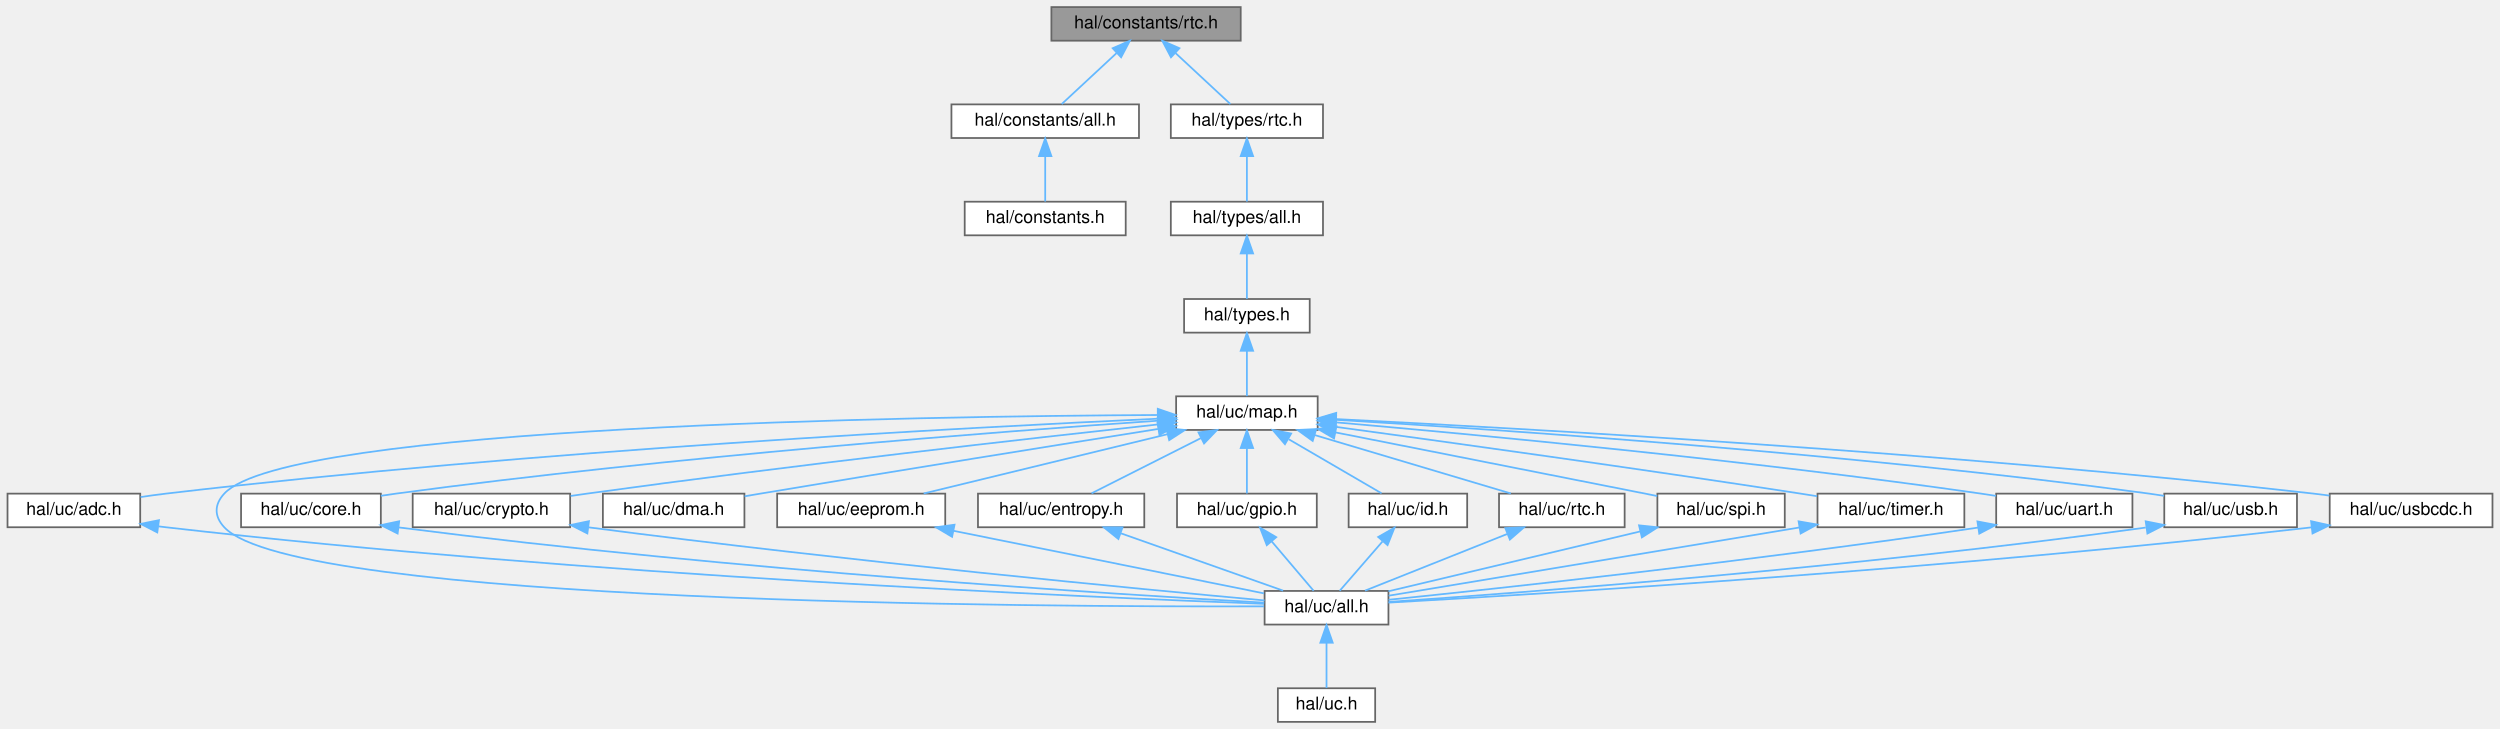
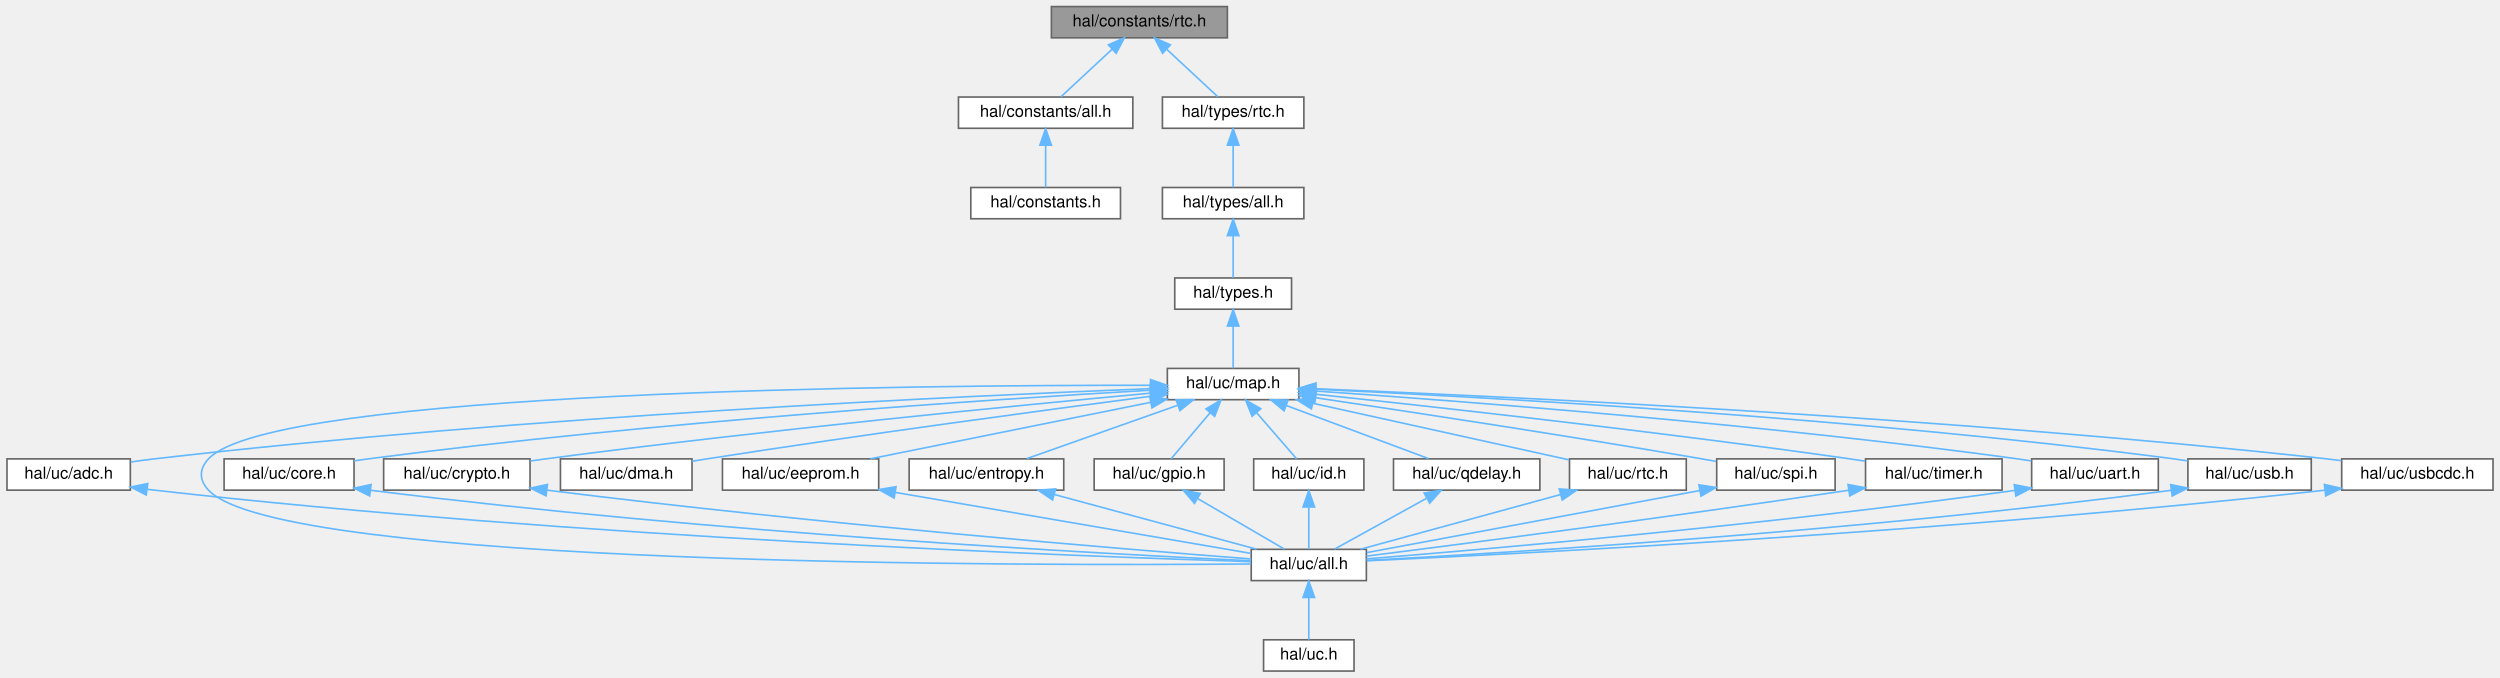
- <svg xmlns="http://www.w3.org/2000/svg" xmlns:xlink="http://www.w3.org/1999/xlink" width="1413pt" height="412pt" viewBox="0.00 0.00 1412.50 412.00">
+ <svg xmlns="http://www.w3.org/2000/svg" xmlns:xlink="http://www.w3.org/1999/xlink" width="1520pt" height="412pt" viewBox="0.00 0.00 1519.50 412.00">
  <g id="graph0" class="graph" transform="scale(1 1) rotate(0) translate(4 408)">
    <g id="Node000001" class="node">
      <g id="a_Node000001">
        <a xlink:title=" ">
-           <polygon fill="#999999" stroke="#666666" points="697,-404 590,-404 590,-385 697,-385 697,-404" />
-           <text text-anchor="middle" x="643.5" y="-392" font-family="Helvetica,sans-Serif" font-size="10.00">hal/constants/rtc.h</text>
+           <polygon fill="#999999" stroke="#666666" points="742,-404 635,-404 635,-385 742,-385 742,-404" />
+           <text text-anchor="middle" x="688.5" y="-392" font-family="Helvetica,sans-Serif" font-size="10.00">hal/constants/rtc.h</text>
        </a>
      </g>
    </g>
    <g id="Node000002" class="node">
      <g id="a_Node000002">
        <a xlink:href="constants_2all_8h.html" target="_top" xlink:title=" ">
-           <polygon fill="white" stroke="#666666" points="639.5,-349 533.5,-349 533.5,-330 639.5,-330 639.5,-349" />
-           <text text-anchor="middle" x="586.5" y="-337" font-family="Helvetica,sans-Serif" font-size="10.00">hal/constants/all.h</text>
+           <polygon fill="white" stroke="#666666" points="684.5,-349 578.5,-349 578.5,-330 684.5,-330 684.5,-349" />
+           <text text-anchor="middle" x="631.5" y="-337" font-family="Helvetica,sans-Serif" font-size="10.00">hal/constants/all.h</text>
        </a>
      </g>
    </g>
    <g id="edge1_Node000001_Node000002" class="edge">
      <g id="a_edge1_Node000001_Node000002">
        <a xlink:title=" ">
-           <path fill="none" stroke="#63b8ff" d="M626.88,-378.04C616.77,-368.64 604.22,-356.98 595.82,-349.17" />
-           <polygon fill="#63b8ff" stroke="#63b8ff" points="624.64,-380.74 634.34,-384.98 629.4,-375.61 624.64,-380.74" />
+           <path fill="none" stroke="#63b8ff" d="M671.88,-378.04C661.77,-368.64 649.22,-356.98 640.82,-349.17" />
+           <polygon fill="#63b8ff" stroke="#63b8ff" points="669.64,-380.74 679.34,-384.98 674.4,-375.61 669.64,-380.74" />
        </a>
      </g>
    </g>
    <g id="Node000004" class="node">
      <g id="a_Node000004">
        <a xlink:href="types_2rtc_8h.html" target="_top" xlink:title=" ">
-           <polygon fill="white" stroke="#666666" points="743.5,-349 657.5,-349 657.5,-330 743.5,-330 743.5,-349" />
-           <text text-anchor="middle" x="700.5" y="-337" font-family="Helvetica,sans-Serif" font-size="10.00">hal/types/rtc.h</text>
+           <polygon fill="white" stroke="#666666" points="788.5,-349 702.5,-349 702.5,-330 788.5,-330 788.5,-349" />
+           <text text-anchor="middle" x="745.5" y="-337" font-family="Helvetica,sans-Serif" font-size="10.00">hal/types/rtc.h</text>
        </a>
      </g>
    </g>
    <g id="edge3_Node000001_Node000004" class="edge">
      <g id="a_edge3_Node000001_Node000004">
        <a xlink:title=" ">
-           <path fill="none" stroke="#63b8ff" d="M660.12,-378.04C670.23,-368.64 682.78,-356.98 691.18,-349.17" />
-           <polygon fill="#63b8ff" stroke="#63b8ff" points="657.6,-375.61 652.66,-384.98 662.36,-380.74 657.6,-375.61" />
+           <path fill="none" stroke="#63b8ff" d="M705.12,-378.04C715.23,-368.64 727.78,-356.98 736.18,-349.17" />
+           <polygon fill="#63b8ff" stroke="#63b8ff" points="702.6,-375.61 697.66,-384.98 707.36,-380.74 702.6,-375.61" />
        </a>
      </g>
    </g>
    <g id="Node000003" class="node">
      <g id="a_Node000003">
        <a xlink:href="constants_8h.html" target="_top" xlink:title=" ">
-           <polygon fill="white" stroke="#666666" points="632,-294 541,-294 541,-275 632,-275 632,-294" />
-           <text text-anchor="middle" x="586.5" y="-282" font-family="Helvetica,sans-Serif" font-size="10.00">hal/constants.h</text>
+           <polygon fill="white" stroke="#666666" points="677,-294 586,-294 586,-275 677,-275 677,-294" />
+           <text text-anchor="middle" x="631.5" y="-282" font-family="Helvetica,sans-Serif" font-size="10.00">hal/constants.h</text>
        </a>
      </g>
    </g>
    <g id="edge2_Node000002_Node000003" class="edge">
      <g id="a_edge2_Node000002_Node000003">
        <a xlink:title=" ">
-           <path fill="none" stroke="#63b8ff" d="M586.5,-319.66C586.5,-310.93 586.5,-300.99 586.5,-294.09" />
-           <polygon fill="#63b8ff" stroke="#63b8ff" points="583,-319.75 586.5,-329.75 590,-319.75 583,-319.75" />
+           <path fill="none" stroke="#63b8ff" d="M631.5,-319.66C631.5,-310.93 631.5,-300.99 631.5,-294.09" />
+           <polygon fill="#63b8ff" stroke="#63b8ff" points="628,-319.75 631.5,-329.75 635,-319.75 628,-319.75" />
        </a>
      </g>
    </g>
    <g id="Node000005" class="node">
      <g id="a_Node000005">
        <a xlink:href="types_2all_8h.html" target="_top" xlink:title=" ">
-           <polygon fill="white" stroke="#666666" points="743.5,-294 657.5,-294 657.5,-275 743.5,-275 743.5,-294" />
-           <text text-anchor="middle" x="700.5" y="-282" font-family="Helvetica,sans-Serif" font-size="10.00">hal/types/all.h</text>
+           <polygon fill="white" stroke="#666666" points="788.5,-294 702.5,-294 702.5,-275 788.5,-275 788.5,-294" />
+           <text text-anchor="middle" x="745.5" y="-282" font-family="Helvetica,sans-Serif" font-size="10.00">hal/types/all.h</text>
        </a>
      </g>
    </g>
    <g id="edge4_Node000004_Node000005" class="edge">
      <g id="a_edge4_Node000004_Node000005">
        <a xlink:title=" ">
-           <path fill="none" stroke="#63b8ff" d="M700.5,-319.66C700.5,-310.93 700.5,-300.99 700.5,-294.09" />
-           <polygon fill="#63b8ff" stroke="#63b8ff" points="697,-319.75 700.5,-329.75 704,-319.75 697,-319.75" />
+           <path fill="none" stroke="#63b8ff" d="M745.5,-319.66C745.5,-310.93 745.5,-300.99 745.5,-294.09" />
+           <polygon fill="#63b8ff" stroke="#63b8ff" points="742,-319.75 745.5,-329.75 749,-319.75 742,-319.75" />
        </a>
      </g>
    </g>
    <g id="Node000006" class="node">
      <g id="a_Node000006">
        <a xlink:href="types_8h.html" target="_top" xlink:title=" ">
-           <polygon fill="white" stroke="#666666" points="736,-239 665,-239 665,-220 736,-220 736,-239" />
-           <text text-anchor="middle" x="700.5" y="-227" font-family="Helvetica,sans-Serif" font-size="10.00">hal/types.h</text>
+           <polygon fill="white" stroke="#666666" points="781,-239 710,-239 710,-220 781,-220 781,-239" />
+           <text text-anchor="middle" x="745.5" y="-227" font-family="Helvetica,sans-Serif" font-size="10.00">hal/types.h</text>
        </a>
      </g>
    </g>
    <g id="edge5_Node000005_Node000006" class="edge">
      <g id="a_edge5_Node000005_Node000006">
        <a xlink:title=" ">
-           <path fill="none" stroke="#63b8ff" d="M700.5,-264.66C700.5,-255.93 700.5,-245.99 700.5,-239.09" />
-           <polygon fill="#63b8ff" stroke="#63b8ff" points="697,-264.75 700.5,-274.75 704,-264.75 697,-264.75" />
+           <path fill="none" stroke="#63b8ff" d="M745.5,-264.66C745.5,-255.93 745.5,-245.99 745.5,-239.09" />
+           <polygon fill="#63b8ff" stroke="#63b8ff" points="742,-264.75 745.5,-274.75 749,-264.75 742,-264.75" />
        </a>
      </g>
    </g>
    <g id="Node000007" class="node">
      <g id="a_Node000007">
        <a xlink:href="map_8h.html" target="_top" xlink:title="HAL for uC Peripheral Map.">
-           <polygon fill="white" stroke="#666666" points="740.5,-184 660.5,-184 660.5,-165 740.5,-165 740.5,-184" />
-           <text text-anchor="middle" x="700.5" y="-172" font-family="Helvetica,sans-Serif" font-size="10.00">hal/uc/map.h</text>
+           <polygon fill="white" stroke="#666666" points="785.5,-184 705.5,-184 705.5,-165 785.5,-165 785.5,-184" />
+           <text text-anchor="middle" x="745.5" y="-172" font-family="Helvetica,sans-Serif" font-size="10.00">hal/uc/map.h</text>
        </a>
      </g>
    </g>
    <g id="edge6_Node000006_Node000007" class="edge">
      <g id="a_edge6_Node000006_Node000007">
        <a xlink:title=" ">
-           <path fill="none" stroke="#63b8ff" d="M700.5,-209.66C700.5,-200.93 700.5,-190.99 700.5,-184.09" />
-           <polygon fill="#63b8ff" stroke="#63b8ff" points="697,-209.75 700.5,-219.75 704,-209.75 697,-209.75" />
+           <path fill="none" stroke="#63b8ff" d="M745.5,-209.66C745.5,-200.93 745.5,-190.99 745.5,-184.09" />
+           <polygon fill="#63b8ff" stroke="#63b8ff" points="742,-209.75 745.5,-219.75 749,-209.75 742,-209.75" />
        </a>
      </g>
    </g>
    <g id="Node000008" class="node">
      <g id="a_Node000008">
        <a xlink:href="uc_2adc_8h.html" target="_top" xlink:title="HAL for uC Internal ADC interfaces.">
          <polygon fill="white" stroke="#666666" points="75,-129 0,-129 0,-110 75,-110 75,-129" />
          <text text-anchor="middle" x="37.5" y="-117" font-family="Helvetica,sans-Serif" font-size="10.00">hal/uc/adc.h</text>
        </a>
      </g>
    </g>
    <g id="edge7_Node000007_Node000008" class="edge">
      <g id="a_edge7_Node000007_Node000008">
        <a xlink:title=" ">
-           <path fill="none" stroke="#63b8ff" d="M650.08,-171.35C545.36,-166.56 296.8,-153.44 89.5,-129 84.87,-128.45 80.02,-127.79 75.22,-127.07" />
-           <polygon fill="#63b8ff" stroke="#63b8ff" points="650.2,-174.86 660.35,-171.82 650.52,-167.87 650.2,-174.86" />
+           <path fill="none" stroke="#63b8ff" d="M695.31,-171.71C585.28,-167.43 314.7,-154.99 89.5,-129 84.87,-128.47 80.01,-127.81 75.22,-127.09" />
+           <polygon fill="#63b8ff" stroke="#63b8ff" points="695.32,-175.21 705.45,-172.1 695.59,-168.22 695.32,-175.21" />
        </a>
      </g>
    </g>
    <g id="Node000009" class="node">
      <g id="a_Node000009">
        <a xlink:href="uc_2all_8h.html" target="_top" xlink:title=" ">
-           <polygon fill="white" stroke="#666666" points="780.5,-74 710.5,-74 710.5,-55 780.5,-55 780.5,-74" />
-           <text text-anchor="middle" x="745.5" y="-62" font-family="Helvetica,sans-Serif" font-size="10.00">hal/uc/all.h</text>
+           <polygon fill="white" stroke="#666666" points="826.5,-74 756.5,-74 756.5,-55 826.5,-55 826.5,-74" />
+           <text text-anchor="middle" x="791.5" y="-62" font-family="Helvetica,sans-Serif" font-size="10.00">hal/uc/all.h</text>
        </a>
      </g>
    </g>
    <g id="edge10_Node000007_Node000009" class="edge">
      <g id="a_edge10_Node000007_Node000009">
        <a xlink:title=" ">
-           <path fill="none" stroke="#63b8ff" d="M650.12,-173.44C516,-172.76 157.99,-167.33 122.5,-129 116.76,-122.8 116.75,-116.18 122.5,-110 162.68,-66.85 584.29,-64.9 710.19,-65.29" />
-           <polygon fill="#63b8ff" stroke="#63b8ff" points="650.12,-176.94 660.14,-173.48 650.15,-169.94 650.12,-176.94" />
+           <path fill="none" stroke="#63b8ff" d="M695.15,-173.74C553.82,-173.9 161.2,-170.57 122.5,-129 116.75,-122.82 116.73,-116.17 122.5,-110 166.04,-63.46 624.68,-63.98 756.34,-65.1" />
+           <polygon fill="#63b8ff" stroke="#63b8ff" points="695.28,-177.24 705.28,-173.72 695.27,-170.24 695.28,-177.24" />
        </a>
      </g>
    </g>
    <g id="Node000011" class="node">
      <g id="a_Node000011">
        <a xlink:href="core_8h.html" target="_top" xlink:title="HAL for uC Core peripherals.">
          <polygon fill="white" stroke="#666666" points="211,-129 132,-129 132,-110 211,-110 211,-129" />
          <text text-anchor="middle" x="171.5" y="-117" font-family="Helvetica,sans-Serif" font-size="10.00">hal/uc/core.h</text>
        </a>
      </g>
    </g>
    <g id="edge11_Node000007_Node000011" class="edge">
      <g id="a_edge11_Node000007_Node000011">
        <a xlink:title=" ">
-           <path fill="none" stroke="#63b8ff" d="M650.27,-170.23C562.6,-164.22 376.04,-150.06 219.5,-129 216.73,-128.63 213.88,-128.21 211.01,-127.76" />
-           <polygon fill="#63b8ff" stroke="#63b8ff" points="650.25,-173.74 660.46,-170.92 650.73,-166.75 650.25,-173.74" />
+           <path fill="none" stroke="#63b8ff" d="M695.4,-170.78C601.68,-165.36 393.59,-151.73 219.5,-129 216.73,-128.64 213.88,-128.23 211.01,-127.79" />
+           <polygon fill="#63b8ff" stroke="#63b8ff" points="695.26,-174.28 705.45,-171.36 695.66,-167.29 695.26,-174.28" />
        </a>
      </g>
    </g>
    <g id="Node000012" class="node">
      <g id="a_Node000012">
        <a xlink:href="uc_2crypto_8h.html" target="_top" xlink:title=" ">
          <polygon fill="white" stroke="#666666" points="318,-129 229,-129 229,-110 318,-110 318,-129" />
          <text text-anchor="middle" x="273.5" y="-117" font-family="Helvetica,sans-Serif" font-size="10.00">hal/uc/crypto.h</text>
        </a>
      </g>
    </g>
    <g id="edge13_Node000007_Node000012" class="edge">
      <g id="a_edge13_Node000007_Node000012">
        <a xlink:title=" ">
-           <path fill="none" stroke="#63b8ff" d="M650.32,-168.12C578.62,-160.29 442.8,-144.95 327.5,-129 324.49,-128.58 321.39,-128.14 318.27,-127.68" />
-           <polygon fill="#63b8ff" stroke="#63b8ff" points="650.1,-171.61 660.42,-169.22 650.86,-164.65 650.1,-171.61" />
+           <path fill="none" stroke="#63b8ff" d="M695.26,-168.97C616.67,-161.7 459.93,-146.46 327.5,-129 324.49,-128.6 321.39,-128.17 318.26,-127.72" />
+           <polygon fill="#63b8ff" stroke="#63b8ff" points="695.08,-172.47 705.36,-169.9 695.72,-165.5 695.08,-172.47" />
        </a>
      </g>
    </g>
    <g id="Node000013" class="node">
      <g id="a_Node000013">
        <a xlink:href="uc_2dma_8h.html" target="_top" xlink:title="HAL for DMA.">
          <polygon fill="white" stroke="#666666" points="416.5,-129 336.5,-129 336.5,-110 416.5,-110 416.5,-129" />
          <text text-anchor="middle" x="376.5" y="-117" font-family="Helvetica,sans-Serif" font-size="10.00">hal/uc/dma.h</text>
        </a>
      </g>
    </g>
    <g id="edge15_Node000007_Node000013" class="edge">
      <g id="a_edge15_Node000007_Node000013">
        <a xlink:title=" ">
-           <path fill="none" stroke="#63b8ff" d="M650.19,-165.53C595.03,-156.76 503.92,-142.15 425.5,-129 422.6,-128.51 419.61,-128.01 416.61,-127.5" />
-           <polygon fill="#63b8ff" stroke="#63b8ff" points="649.97,-169.04 660.4,-167.16 651.07,-162.13 649.97,-169.04" />
+           <path fill="none" stroke="#63b8ff" d="M695.2,-167.04C632.11,-158.81 520.65,-143.86 425.5,-129 422.6,-128.55 419.61,-128.06 416.59,-127.57" />
+           <polygon fill="#63b8ff" stroke="#63b8ff" points="694.91,-170.53 705.28,-168.35 695.81,-163.59 694.91,-170.53" />
        </a>
      </g>
    </g>
    <g id="Node000014" class="node">
      <g id="a_Node000014">
        <a xlink:href="eeprom_8h.html" target="_top" xlink:title="HAL for uC EEPROM peripherals.">
          <polygon fill="white" stroke="#666666" points="530,-129 435,-129 435,-110 530,-110 530,-129" />
          <text text-anchor="middle" x="482.5" y="-117" font-family="Helvetica,sans-Serif" font-size="10.00">hal/uc/eeprom.h</text>
        </a>
      </g>
    </g>
    <g id="edge16_Node000007_Node000014" class="edge">
      <g id="a_edge16_Node000007_Node000014">
        <a xlink:title=" ">
-           <path fill="none" stroke="#63b8ff" d="M655.52,-162.56C614.69,-152.64 555.3,-138.2 517.8,-129.08" />
-           <polygon fill="#63b8ff" stroke="#63b8ff" points="654.93,-166.02 665.47,-164.98 656.58,-159.22 654.93,-166.02" />
+           <path fill="none" stroke="#63b8ff" d="M695.44,-163.41C646.07,-153.46 571.44,-138.42 524.91,-129.05" />
+           <polygon fill="#63b8ff" stroke="#63b8ff" points="694.78,-166.85 705.27,-165.39 696.16,-159.99 694.78,-166.85" />
        </a>
      </g>
    </g>
    <g id="Node000015" class="node">
      <g id="a_Node000015">
        <a xlink:href="entropy_8h.html" target="_top" xlink:title="HAL for uC entropy source.">
          <polygon fill="white" stroke="#666666" points="642.5,-129 548.5,-129 548.5,-110 642.5,-110 642.5,-129" />
          <text text-anchor="middle" x="595.5" y="-117" font-family="Helvetica,sans-Serif" font-size="10.00">hal/uc/entropy.h</text>
        </a>
      </g>
    </g>
    <g id="edge18_Node000007_Node000015" class="edge">
      <g id="a_edge18_Node000007_Node000015">
        <a xlink:title=" ">
-           <path fill="none" stroke="#63b8ff" d="M674.48,-160.37C655.2,-150.63 629.45,-137.64 612.68,-129.17" />
-           <polygon fill="#63b8ff" stroke="#63b8ff" points="673.13,-163.6 683.63,-164.98 676.28,-157.35 673.13,-163.6" />
+           <path fill="none" stroke="#63b8ff" d="M711.68,-161.55C683.82,-151.71 644.99,-137.98 620.04,-129.17" />
+           <polygon fill="#63b8ff" stroke="#63b8ff" points="710.81,-164.95 721.4,-164.98 713.14,-158.35 710.81,-164.95" />
        </a>
      </g>
    </g>
    <g id="Node000016" class="node">
      <g id="a_Node000016">
        <a xlink:href="gpio_8h.html" target="_top" xlink:title="HAL for uC GPIOs.">
          <polygon fill="white" stroke="#666666" points="740,-129 661,-129 661,-110 740,-110 740,-129" />
          <text text-anchor="middle" x="700.5" y="-117" font-family="Helvetica,sans-Serif" font-size="10.00">hal/uc/gpio.h</text>
        </a>
      </g>
    </g>
    <g id="edge20_Node000007_Node000016" class="edge">
      <g id="a_edge20_Node000007_Node000016">
        <a xlink:title=" ">
-           <path fill="none" stroke="#63b8ff" d="M700.5,-154.66C700.5,-145.93 700.5,-135.99 700.5,-129.09" />
-           <polygon fill="#63b8ff" stroke="#63b8ff" points="697,-154.75 700.5,-164.75 704,-154.75 697,-154.75" />
+           <path fill="none" stroke="#63b8ff" d="M731.45,-156.96C723.61,-147.72 714.17,-136.6 707.79,-129.09" />
+           <polygon fill="#63b8ff" stroke="#63b8ff" points="728.93,-159.39 738.07,-164.75 734.26,-154.86 728.93,-159.39" />
        </a>
      </g>
    </g>
    <g id="Node000017" class="node">
      <g id="a_Node000017">
        <a xlink:href="id_8h.html" target="_top" xlink:title="HAL for uC ID.">
          <polygon fill="white" stroke="#666666" points="825,-129 758,-129 758,-110 825,-110 825,-129" />
          <text text-anchor="middle" x="791.5" y="-117" font-family="Helvetica,sans-Serif" font-size="10.00">hal/uc/id.h</text>
        </a>
      </g>
    </g>
    <g id="edge22_Node000007_Node000017" class="edge">
      <g id="a_edge22_Node000007_Node000017">
        <a xlink:title=" ">
-           <path fill="none" stroke="#63b8ff" d="M724.2,-159.7C740.78,-150.04 762.41,-137.44 776.61,-129.17" />
-           <polygon fill="#63b8ff" stroke="#63b8ff" points="722,-156.93 715.12,-164.98 725.52,-162.98 722,-156.93" />
+           <path fill="none" stroke="#63b8ff" d="M759.86,-156.96C767.87,-147.72 777.53,-136.6 784.05,-129.09" />
+           <polygon fill="#63b8ff" stroke="#63b8ff" points="757.01,-154.9 753.1,-164.75 762.29,-159.49 757.01,-154.9" />
        </a>
      </g>
    </g>
    <g id="Node000018" class="node">
      <g id="a_Node000018">
-         <a xlink:href="uc_2rtc_8h.html" target="_top" xlink:title="HAL for uC RTCs.">
-           <polygon fill="white" stroke="#666666" points="914,-129 843,-129 843,-110 914,-110 914,-129" />
-           <text text-anchor="middle" x="878.5" y="-117" font-family="Helvetica,sans-Serif" font-size="10.00">hal/uc/rtc.h</text>
+         <a xlink:href="uc_2qdelay_8h.html" target="_top" xlink:title="HAL for Quick Delay.">
+           <polygon fill="white" stroke="#666666" points="932,-129 843,-129 843,-110 932,-110 932,-129" />
+           <text text-anchor="middle" x="887.5" y="-117" font-family="Helvetica,sans-Serif" font-size="10.00">hal/uc/qdelay.h</text>
        </a>
      </g>
    </g>
    <g id="edge24_Node000007_Node000018" class="edge">
      <g id="a_edge24_Node000007_Node000018">
        <a xlink:title=" ">
-           <path fill="none" stroke="#63b8ff" d="M738.94,-162.06C772.2,-152.15 819.58,-138.04 849.68,-129.08" />
-           <polygon fill="#63b8ff" stroke="#63b8ff" points="737.68,-158.78 729.1,-164.98 739.68,-165.49 737.68,-158.78" />
+           <path fill="none" stroke="#63b8ff" d="M777.86,-161.42C804.21,-151.59 840.76,-137.95 864.27,-129.17" />
+           <polygon fill="#63b8ff" stroke="#63b8ff" points="776.46,-158.21 768.31,-164.98 778.91,-164.77 776.46,-158.21" />
        </a>
      </g>
    </g>
    <g id="Node000019" class="node">
      <g id="a_Node000019">
-         <a xlink:href="spi_8h.html" target="_top" xlink:title="HAL for SPI interfaces.">
-           <polygon fill="white" stroke="#666666" points="1004.5,-129 932.5,-129 932.5,-110 1004.5,-110 1004.5,-129" />
-           <text text-anchor="middle" x="968.5" y="-117" font-family="Helvetica,sans-Serif" font-size="10.00">hal/uc/spi.h</text>
+         <a xlink:href="uc_2rtc_8h.html" target="_top" xlink:title="HAL for uC RTCs.">
+           <polygon fill="white" stroke="#666666" points="1021,-129 950,-129 950,-110 1021,-110 1021,-129" />
+           <text text-anchor="middle" x="985.5" y="-117" font-family="Helvetica,sans-Serif" font-size="10.00">hal/uc/rtc.h</text>
        </a>
      </g>
    </g>
    <g id="edge26_Node000007_Node000019" class="edge">
      <g id="a_edge26_Node000007_Node000019">
        <a xlink:title=" ">
-           <path fill="none" stroke="#63b8ff" d="M750.46,-163.62C803.34,-153.16 885.49,-136.92 932.4,-127.64" />
-           <polygon fill="#63b8ff" stroke="#63b8ff" points="749.75,-160.19 740.62,-165.57 751.11,-167.06 749.75,-160.19" />
+           <path fill="none" stroke="#63b8ff" d="M793.83,-162.83C839.96,-152.64 908.38,-137.53 949.78,-128.39" />
+           <polygon fill="#63b8ff" stroke="#63b8ff" points="793.07,-159.41 784.06,-164.98 794.58,-166.25 793.07,-159.41" />
        </a>
      </g>
    </g>
    <g id="Node000020" class="node">
      <g id="a_Node000020">
-         <a xlink:href="uc_2timer_8h.html" target="_top" xlink:title="HAL for uC Timers.">
-           <polygon fill="white" stroke="#666666" points="1106,-129 1023,-129 1023,-110 1106,-110 1106,-129" />
-           <text text-anchor="middle" x="1064.5" y="-117" font-family="Helvetica,sans-Serif" font-size="10.00">hal/uc/timer.h</text>
+         <a xlink:href="spi_8h.html" target="_top" xlink:title="HAL for SPI interfaces.">
+           <polygon fill="white" stroke="#666666" points="1111.5,-129 1039.5,-129 1039.5,-110 1111.5,-110 1111.5,-129" />
+           <text text-anchor="middle" x="1075.5" y="-117" font-family="Helvetica,sans-Serif" font-size="10.00">hal/uc/spi.h</text>
        </a>
      </g>
    </g>
    <g id="edge28_Node000007_Node000020" class="edge">
      <g id="a_edge28_Node000007_Node000020">
        <a xlink:title=" ">
-           <path fill="none" stroke="#63b8ff" d="M750.83,-166.72C812.72,-158.3 920.94,-143.29 1013.5,-129 1016.52,-128.53 1019.63,-128.04 1022.76,-127.54" />
-           <polygon fill="#63b8ff" stroke="#63b8ff" points="750,-163.3 740.57,-168.12 750.95,-170.24 750,-163.3" />
+           <path fill="none" stroke="#63b8ff" d="M795.87,-166.13C852.88,-157.67 948.5,-143.14 1030.5,-129 1033.32,-128.51 1036.24,-128 1039.17,-127.47" />
+           <polygon fill="#63b8ff" stroke="#63b8ff" points="795.06,-162.71 785.68,-167.64 796.09,-169.64 795.06,-162.71" />
        </a>
      </g>
    </g>
    <g id="Node000021" class="node">
      <g id="a_Node000021">
-         <a xlink:href="uc_2uart_8h.html" target="_top" xlink:title=" ">
-           <polygon fill="white" stroke="#666666" points="1201,-129 1124,-129 1124,-110 1201,-110 1201,-129" />
-           <text text-anchor="middle" x="1162.5" y="-117" font-family="Helvetica,sans-Serif" font-size="10.00">hal/uc/uart.h</text>
+         <a xlink:href="uc_2timer_8h.html" target="_top" xlink:title="HAL for uC Timers.">
+           <polygon fill="white" stroke="#666666" points="1213,-129 1130,-129 1130,-110 1213,-110 1213,-129" />
+           <text text-anchor="middle" x="1171.5" y="-117" font-family="Helvetica,sans-Serif" font-size="10.00">hal/uc/timer.h</text>
        </a>
      </g>
    </g>
    <g id="edge30_Node000007_Node000021" class="edge">
      <g id="a_edge30_Node000007_Node000021">
        <a xlink:title=" ">
-           <path fill="none" stroke="#63b8ff" d="M750.74,-169.29C828.93,-162.47 984.39,-147.86 1115.5,-129 1118.21,-128.61 1121,-128.18 1123.81,-127.73" />
-           <polygon fill="#63b8ff" stroke="#63b8ff" points="750.34,-165.81 740.68,-170.16 750.95,-172.79 750.34,-165.81" />
+           <path fill="none" stroke="#63b8ff" d="M795.69,-168.3C867.71,-160.67 1004.51,-145.54 1120.5,-129 1123.52,-128.57 1126.64,-128.1 1129.78,-127.62" />
+           <polygon fill="#63b8ff" stroke="#63b8ff" points="795.12,-164.84 785.54,-169.37 795.85,-171.81 795.12,-164.84" />
        </a>
      </g>
    </g>
    <g id="Node000022" class="node">
      <g id="a_Node000022">
-         <a xlink:href="usb_8h.html" target="_top" xlink:title="HAL for USB interface.">
-           <polygon fill="white" stroke="#666666" points="1294,-129 1219,-129 1219,-110 1294,-110 1294,-129" />
-           <text text-anchor="middle" x="1256.5" y="-117" font-family="Helvetica,sans-Serif" font-size="10.00">hal/uc/usb.h</text>
+         <a xlink:href="uc_2uart_8h.html" target="_top" xlink:title=" ">
+           <polygon fill="white" stroke="#666666" points="1308,-129 1231,-129 1231,-110 1308,-110 1308,-129" />
+           <text text-anchor="middle" x="1269.5" y="-117" font-family="Helvetica,sans-Serif" font-size="10.00">hal/uc/uart.h</text>
        </a>
      </g>
    </g>
    <g id="edge32_Node000007_Node000022" class="edge">
      <g id="a_edge32_Node000007_Node000022">
        <a xlink:title=" ">
-           <path fill="none" stroke="#63b8ff" d="M750.75,-170.72C842.42,-165.28 1042.8,-151.76 1210.5,-129 1213.24,-128.63 1216.06,-128.21 1218.89,-127.75" />
-           <polygon fill="#63b8ff" stroke="#63b8ff" points="750.43,-167.23 740.65,-171.31 750.83,-174.22 750.43,-167.23" />
+           <path fill="none" stroke="#63b8ff" d="M795.65,-170.24C882.75,-164.27 1067.49,-150.21 1222.5,-129 1225.21,-128.63 1228,-128.21 1230.81,-127.77" />
+           <polygon fill="#63b8ff" stroke="#63b8ff" points="795.26,-166.76 785.52,-170.93 795.74,-173.75 795.26,-166.76" />
        </a>
      </g>
    </g>
    <g id="Node000023" class="node">
      <g id="a_Node000023">
-         <a xlink:href="usbcdc_8h.html" target="_top" xlink:title="HAL for USB CDC interface.">
-           <polygon fill="white" stroke="#666666" points="1404.5,-129 1312.5,-129 1312.5,-110 1404.5,-110 1404.5,-129" />
-           <text text-anchor="middle" x="1358.5" y="-117" font-family="Helvetica,sans-Serif" font-size="10.00">hal/uc/usbcdc.h</text>
+         <a xlink:href="usb_8h.html" target="_top" xlink:title="HAL for USB interface.">
+           <polygon fill="white" stroke="#666666" points="1401,-129 1326,-129 1326,-110 1401,-110 1401,-129" />
+           <text text-anchor="middle" x="1363.5" y="-117" font-family="Helvetica,sans-Serif" font-size="10.00">hal/uc/usb.h</text>
        </a>
      </g>
    </g>
    <g id="edge34_Node000007_Node000023" class="edge">
      <g id="a_edge34_Node000007_Node000023">
        <a xlink:title=" ">
-           <path fill="none" stroke="#63b8ff" d="M751.01,-171.13C854.77,-165.98 1099.31,-152.28 1303.5,-129 1306.38,-128.67 1309.34,-128.3 1312.32,-127.91" />
-           <polygon fill="#63b8ff" stroke="#63b8ff" points="750.64,-167.65 740.83,-171.64 750.99,-174.64 750.64,-167.65" />
+           <path fill="none" stroke="#63b8ff" d="M795.61,-171.37C895.33,-166.75 1125.53,-154.13 1317.5,-129 1320.24,-128.64 1323.06,-128.23 1325.9,-127.78" />
+           <polygon fill="#63b8ff" stroke="#63b8ff" points="795.35,-167.88 785.52,-171.84 795.67,-174.88 795.35,-167.88" />
+         </a>
+       </g>
+     </g>
+     <g id="Node000024" class="node">
+       <g id="a_Node000024">
+         <a xlink:href="usbcdc_8h.html" target="_top" xlink:title="HAL for USB CDC interface.">
+           <polygon fill="white" stroke="#666666" points="1511.5,-129 1419.5,-129 1419.5,-110 1511.5,-110 1511.5,-129" />
+           <text text-anchor="middle" x="1465.5" y="-117" font-family="Helvetica,sans-Serif" font-size="10.00">hal/uc/usbcdc.h</text>
+         </a>
+       </g>
+     </g>
+     <g id="edge36_Node000007_Node000024" class="edge">
+       <g id="a_edge36_Node000007_Node000024">
+         <a xlink:title=" ">
+           <path fill="none" stroke="#63b8ff" d="M795.96,-171.62C907.2,-167.13 1181.82,-154.27 1410.5,-129 1413.38,-128.68 1416.34,-128.32 1419.33,-127.93" />
+           <polygon fill="#63b8ff" stroke="#63b8ff" points="795.56,-168.13 785.71,-172.02 795.84,-175.12 795.56,-168.13" />
        </a>
      </g>
    </g>
    <g id="edge8_Node000008_Node000009" class="edge">
      <g id="a_edge8_Node000008_Node000009">
        <a xlink:title=" ">
-           <path fill="none" stroke="#63b8ff" d="M85.54,-110.48C86.88,-110.31 88.2,-110.15 89.5,-110 325.65,-82.75 611.7,-70.39 710.19,-66.72" />
-           <polygon fill="#63b8ff" stroke="#63b8ff" points="84.64,-107.07 75.22,-111.91 85.6,-114 84.64,-107.07" />
+           <path fill="none" stroke="#63b8ff" d="M85.54,-110.47C86.88,-110.31 88.2,-110.15 89.5,-110 344.33,-81.17 653.46,-69.69 756.33,-66.5" />
+           <polygon fill="#63b8ff" stroke="#63b8ff" points="84.65,-107.06 75.21,-111.89 85.6,-114 84.65,-107.06" />
        </a>
      </g>
    </g>
    <g id="Node000010" class="node">
      <g id="a_Node000010">
        <a xlink:href="uc_8h.html" target="_top" xlink:title=" ">
-           <polygon fill="white" stroke="#666666" points="773,-19 718,-19 718,0 773,0 773,-19" />
-           <text text-anchor="middle" x="745.5" y="-7" font-family="Helvetica,sans-Serif" font-size="10.00">hal/uc.h</text>
+           <polygon fill="white" stroke="#666666" points="819,-19 764,-19 764,0 819,0 819,-19" />
+           <text text-anchor="middle" x="791.5" y="-7" font-family="Helvetica,sans-Serif" font-size="10.00">hal/uc.h</text>
        </a>
      </g>
    </g>
    <g id="edge9_Node000009_Node000010" class="edge">
      <g id="a_edge9_Node000009_Node000010">
        <a xlink:title=" ">
-           <path fill="none" stroke="#63b8ff" d="M745.5,-44.66C745.5,-35.93 745.5,-25.99 745.5,-19.09" />
-           <polygon fill="#63b8ff" stroke="#63b8ff" points="742,-44.75 745.5,-54.75 749,-44.75 742,-44.75" />
+           <path fill="none" stroke="#63b8ff" d="M791.5,-44.66C791.5,-35.93 791.5,-25.99 791.5,-19.09" />
+           <polygon fill="#63b8ff" stroke="#63b8ff" points="788,-44.75 791.5,-54.75 795,-44.75 788,-44.75" />
        </a>
      </g>
    </g>
    <g id="edge12_Node000011_Node000009" class="edge">
      <g id="a_edge12_Node000011_Node000009">
        <a xlink:title=" ">
-           <path fill="none" stroke="#63b8ff" d="M221.19,-109.89C411.28,-85.49 627.03,-72.03 710.29,-67.37" />
-           <polygon fill="#63b8ff" stroke="#63b8ff" points="220.48,-106.45 211.01,-111.21 221.38,-113.39 220.48,-106.45" />
+           <path fill="none" stroke="#63b8ff" d="M221.22,-109.9C429.66,-83.86 667.85,-71.17 756.23,-67.04" />
+           <polygon fill="#63b8ff" stroke="#63b8ff" points="220.49,-106.46 211.01,-111.19 221.37,-113.41 220.49,-106.46" />
        </a>
      </g>
    </g>
    <g id="edge14_Node000012_Node000009" class="edge">
      <g id="a_edge14_Node000012_Node000009">
        <a xlink:title=" ">
-           <path fill="none" stroke="#63b8ff" d="M328.46,-109.94C476.69,-90.61 640.18,-75.04 710.47,-68.63" />
-           <polygon fill="#63b8ff" stroke="#63b8ff" points="327.72,-106.5 318.26,-111.28 328.63,-113.45 327.72,-106.5" />
+           <path fill="none" stroke="#63b8ff" d="M328.19,-109.99C494.71,-89.17 680.54,-73.99 756.5,-68.13" />
+           <polygon fill="#63b8ff" stroke="#63b8ff" points="327.74,-106.52 318.26,-111.24 328.62,-113.46 327.74,-106.52" />
        </a>
      </g>
    </g>
    <g id="edge17_Node000014_Node000009" class="edge">
      <g id="a_edge17_Node000014_Node000009">
        <a xlink:title=" ">
-           <path fill="none" stroke="#63b8ff" d="M534.78,-107.96C586.74,-97.49 665.01,-81.72 710.09,-72.63" />
-           <polygon fill="#63b8ff" stroke="#63b8ff" points="533.87,-104.58 524.76,-109.98 535.25,-111.44 533.87,-104.58" />
+           <path fill="none" stroke="#63b8ff" d="M539.96,-108.64C603.43,-97.76 703.59,-80.58 756.34,-71.53" />
+           <polygon fill="#63b8ff" stroke="#63b8ff" points="539.37,-105.19 530.1,-110.33 540.55,-112.09 539.37,-105.19" />
        </a>
      </g>
    </g>
    <g id="edge19_Node000015_Node000009" class="edge">
      <g id="a_edge19_Node000015_Node000009">
        <a xlink:title=" ">
-           <path fill="none" stroke="#63b8ff" d="M629.32,-106.55C657.18,-96.71 696.01,-82.98 720.96,-74.17" />
-           <polygon fill="#63b8ff" stroke="#63b8ff" points="627.86,-103.35 619.6,-109.98 630.19,-109.95 627.86,-103.35" />
+           <path fill="none" stroke="#63b8ff" d="M636.88,-107.31C673.55,-97.39 726.33,-83.12 759.76,-74.08" />
+           <polygon fill="#63b8ff" stroke="#63b8ff" points="635.73,-104 626.99,-109.98 637.56,-110.75 635.73,-104" />
        </a>
      </g>
    </g>
    <g id="edge21_Node000016_Node000009" class="edge">
      <g id="a_edge21_Node000016_Node000009">
        <a xlink:title=" ">
-           <path fill="none" stroke="#63b8ff" d="M714.55,-101.96C722.39,-92.72 731.83,-81.6 738.21,-74.09" />
-           <polygon fill="#63b8ff" stroke="#63b8ff" points="711.74,-99.86 707.93,-109.75 717.07,-104.39 711.74,-99.86" />
+           <path fill="none" stroke="#63b8ff" d="M724.2,-104.7C740.78,-95.04 762.41,-82.44 776.61,-74.17" />
+           <polygon fill="#63b8ff" stroke="#63b8ff" points="722,-101.93 715.12,-109.98 725.52,-107.98 722,-101.93" />
        </a>
      </g>
    </g>
    <g id="edge23_Node000017_Node000009" class="edge">
      <g id="a_edge23_Node000017_Node000009">
        <a xlink:title=" ">
-           <path fill="none" stroke="#63b8ff" d="M777.14,-101.96C769.13,-92.72 759.47,-81.6 752.95,-74.09" />
-           <polygon fill="#63b8ff" stroke="#63b8ff" points="774.71,-104.49 783.9,-109.75 779.99,-99.9 774.71,-104.49" />
+           <path fill="none" stroke="#63b8ff" d="M791.5,-99.66C791.5,-90.93 791.5,-80.99 791.5,-74.09" />
+           <polygon fill="#63b8ff" stroke="#63b8ff" points="788,-99.75 791.5,-109.75 795,-99.75 788,-99.75" />
        </a>
      </g>
    </g>
    <g id="edge25_Node000018_Node000009" class="edge">
      <g id="a_edge25_Node000018_Node000009">
        <a xlink:title=" ">
-           <path fill="none" stroke="#63b8ff" d="M847.53,-106.16C822.91,-96.35 789.09,-82.87 767.26,-74.17" />
-           <polygon fill="#63b8ff" stroke="#63b8ff" points="846.55,-109.53 857.13,-109.98 849.14,-103.03 846.55,-109.53" />
+           <path fill="none" stroke="#63b8ff" d="M862.98,-104.97C845.44,-95.28 822.33,-82.52 807.2,-74.17" />
+           <polygon fill="#63b8ff" stroke="#63b8ff" points="861.63,-108.22 872.08,-109.98 865.01,-102.09 861.63,-108.22" />
        </a>
      </g>
    </g>
    <g id="edge27_Node000019_Node000009" class="edge">
      <g id="a_edge27_Node000019_Node000009">
        <a xlink:title=" ">
-           <path fill="none" stroke="#63b8ff" d="M922.93,-107.67C880.75,-97.64 818.93,-82.95 780.5,-73.82" />
-           <polygon fill="#63b8ff" stroke="#63b8ff" points="922.13,-111.08 932.67,-109.98 923.75,-104.27 922.13,-111.08" />
+           <path fill="none" stroke="#63b8ff" d="M944.54,-107.31C908.24,-97.39 856,-83.12 822.91,-74.08" />
+           <polygon fill="#63b8ff" stroke="#63b8ff" points="943.76,-110.73 954.33,-109.98 945.61,-103.97 943.76,-110.73" />
        </a>
      </g>
    </g>
    <g id="edge29_Node000020_Node000009" class="edge">
      <g id="a_edge29_Node000020_Node000009">
        <a xlink:title=" ">
-           <path fill="none" stroke="#63b8ff" d="M1012.68,-109.86C922.95,-94.94 829.98,-79.51 780.62,-71.32" />
-           <polygon fill="#63b8ff" stroke="#63b8ff" points="1012.31,-113.35 1022.75,-111.54 1013.46,-106.45 1012.31,-113.35" />
+           <path fill="none" stroke="#63b8ff" d="M1029.16,-109.75C951.22,-95.14 871.45,-80.33 826.74,-72.03" />
+           <polygon fill="#63b8ff" stroke="#63b8ff" points="1028.68,-113.22 1039.15,-111.63 1029.97,-106.34 1028.68,-113.22" />
        </a>
      </g>
    </g>
    <g id="edge31_Node000021_Node000009" class="edge">
      <g id="a_edge31_Node000021_Node000009">
        <a xlink:title=" ">
-           <path fill="none" stroke="#63b8ff" d="M1113.8,-109.82C985.43,-90.75 844.67,-75.6 780.54,-69.01" />
-           <polygon fill="#63b8ff" stroke="#63b8ff" points="1113.39,-113.29 1123.8,-111.31 1114.43,-106.37 1113.39,-113.29" />
+           <path fill="none" stroke="#63b8ff" d="M1119.88,-109.95C1006.51,-92.95 885.12,-77.28 826.61,-69.89" />
+           <polygon fill="#63b8ff" stroke="#63b8ff" points="1119.36,-113.41 1129.77,-111.44 1120.4,-106.49 1119.36,-113.41" />
        </a>
      </g>
    </g>
    <g id="edge33_Node000022_Node000009" class="edge">
      <g id="a_edge33_Node000022_Node000009">
        <a xlink:title=" ">
-           <path fill="none" stroke="#63b8ff" d="M1208.51,-109.83C1042.83,-87.04 856.75,-73.04 780.62,-67.81" />
-           <polygon fill="#63b8ff" stroke="#63b8ff" points="1208.5,-113.36 1218.89,-111.27 1209.47,-106.43 1208.5,-113.36" />
+           <path fill="none" stroke="#63b8ff" d="M1220.8,-109.85C1068.45,-88.57 898.51,-73.97 826.53,-68.21" />
+           <polygon fill="#63b8ff" stroke="#63b8ff" points="1220.42,-113.33 1230.81,-111.26 1221.4,-106.4 1220.42,-113.33" />
        </a>
      </g>
    </g>
    <g id="edge35_Node000023_Node000009" class="edge">
      <g id="a_edge35_Node000023_Node000009">
        <a xlink:title=" ">
-           <path fill="none" stroke="#63b8ff" d="M1302.34,-109.95C1098.73,-86.47 867.17,-72.27 780.52,-67.39" />
-           <polygon fill="#63b8ff" stroke="#63b8ff" points="1301.98,-113.43 1312.32,-111.11 1302.79,-106.48 1301.98,-113.43" />
+           <path fill="none" stroke="#63b8ff" d="M1315.72,-109.88C1125.81,-84.82 910.01,-71.75 826.72,-67.28" />
+           <polygon fill="#63b8ff" stroke="#63b8ff" points="1315.52,-113.39 1325.89,-111.24 1316.44,-106.45 1315.52,-113.39" />
+         </a>
+       </g>
+     </g>
+     <g id="edge37_Node000024_Node000009" class="edge">
+       <g id="a_edge37_Node000024_Node000009">
+         <a xlink:title=" ">
+           <path fill="none" stroke="#63b8ff" d="M1409.18,-109.94C1181.35,-84.58 920.2,-71.29 826.84,-67.03" />
+           <polygon fill="#63b8ff" stroke="#63b8ff" points="1408.99,-113.45 1419.32,-111.08 1409.78,-106.49 1408.99,-113.45" />
        </a>
      </g>
    </g>
  </g>
</svg>
